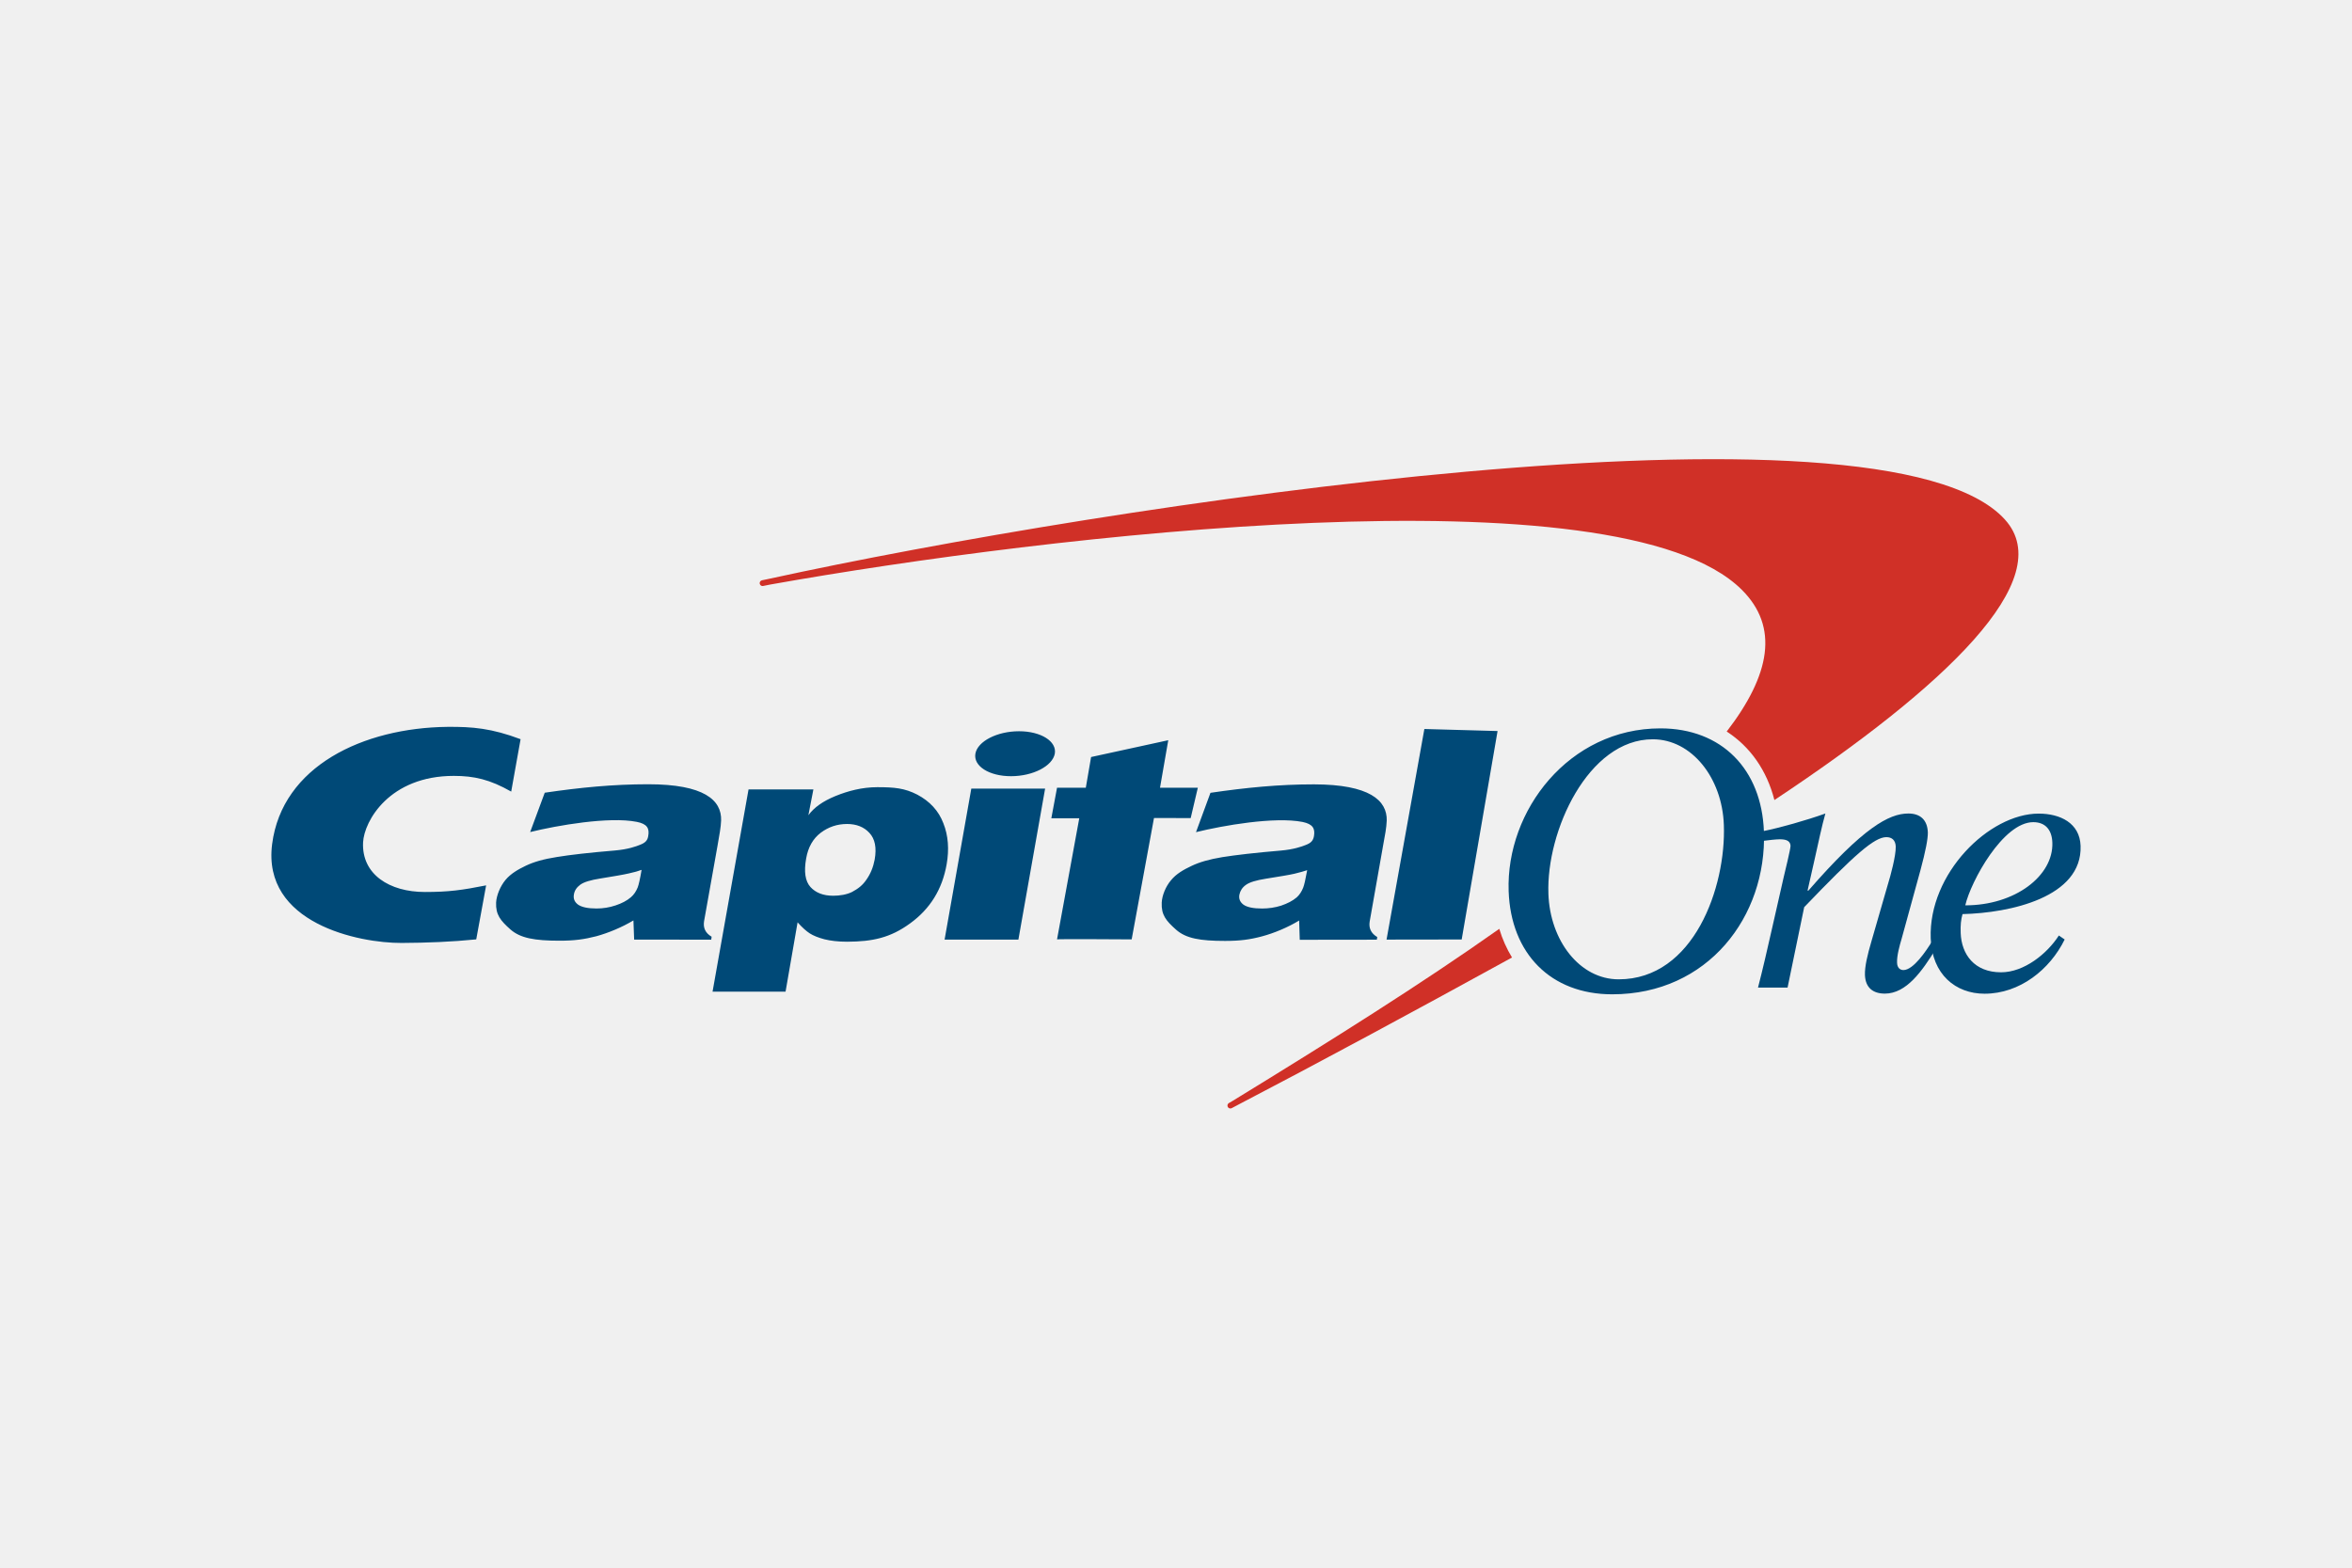
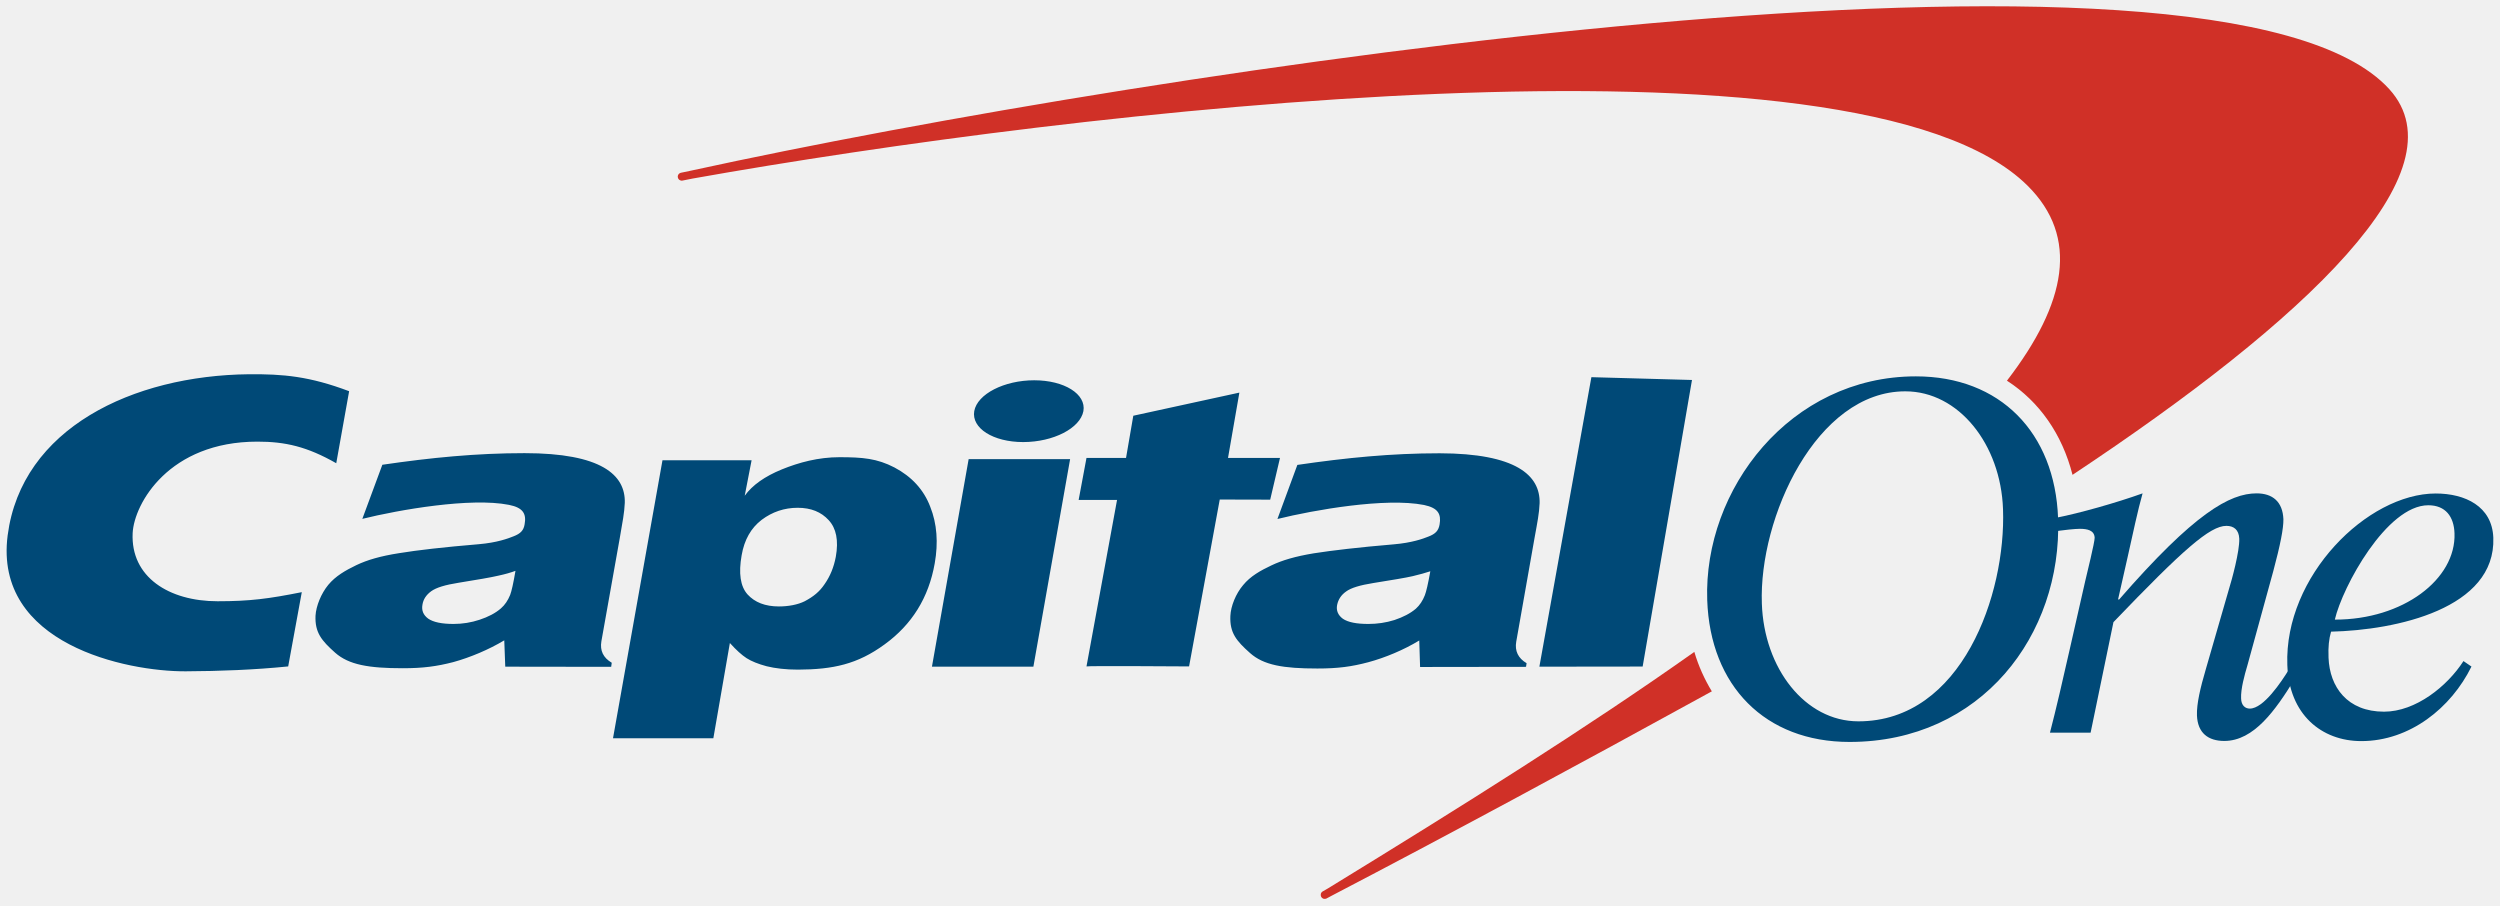
- <svg xmlns="http://www.w3.org/2000/svg" height="100" width="150" viewBox="-30 -17.948 260.002 107.689">
-   <path fill="#d03027" d="M135.736 51.922c-.011.011-.022.011-.022.022-8.52 6.029-18.607 12.363-29.46 19.012l-.428.248c-.146.101-.18.304-.079.451.101.146.304.18.451.079l.361-.192c9.208-4.801 19.779-10.504 30.418-16.353.056-.034.113-.068.169-.09-.586-.969-1.071-2.029-1.409-3.178zm55.899-45.249C178.213-8.136 91.828 5.185 55.099 13.209l-.857.18c-.18.034-.293.203-.259.372.034.18.203.293.372.259l.845-.169c30.429-5.421 93.721-12.927 107.335.575 4.159 4.125 3.167 9.422-1.657 15.688 2.592 1.668 4.44 4.294 5.274 7.573 18.821-12.487 31.454-24.422 25.481-31.015z" />
-   <g fill="#004977">
-     <path d="M141.168 48.033c.169 5.207 3.471 9.478 7.765 9.478 8.329 0 11.879-10.233 11.631-17.063-.18-5.218-3.561-9.478-7.855-9.478-7.156-.011-11.788 10.177-11.54 17.063zm-4.395-.282c-.304-8.892 6.66-17.987 16.781-17.987 6.762 0 11.191 4.508 11.439 11.416.327 9.377-6.187 17.987-16.77 17.987-6.785 0-11.214-4.497-11.45-11.416zM40.925 45.407c-.36.135-.823.271-1.409.394-.575.135-1.634.316-3.167.564-1.059.169-1.792.383-2.209.688-.394.293-.631.642-.699 1.082-.079.462.068.823.462 1.116.406.282 1.082.428 2.04.428.721 0 1.42-.113 2.096-.338.687-.226 1.274-.53 1.713-.913.327-.282.564-.642.744-1.082.113-.293.259-.935.428-1.938zm8.791-5.466c-.034.811-.18 1.533-.395 2.784l-1.488 8.351c-.124.744.146 1.319.834 1.724l-.045.327-8.52-.011-.079-2.119c-1.24.744-2.739 1.375-4.091 1.747-1.352.349-2.446.496-4.08.496-2.75 0-4.328-.282-5.421-1.24-1.105-.98-1.645-1.634-1.589-2.986.045-.778.451-1.781 1.026-2.479.586-.71 1.397-1.172 2.265-1.589.879-.417 1.916-.721 3.415-.958 1.51-.248 3.606-.485 6.413-.721 1.476-.124 2.378-.462 2.795-.631.586-.225.823-.485.901-.958.158-.857-.113-1.352-1.262-1.578-3.065-.609-8.824.395-11.788 1.127l1.612-4.35c3.911-.575 7.573-.935 11.439-.935 6.165 0 8.126 1.747 8.058 4.001zm24.704 13.175l2.953-16.691h8.159L82.579 53.116zm3.404-20.556c.248-1.375 2.412-2.479 4.824-2.479 2.423 0 4.192 1.116 3.956 2.479-.259 1.375-2.412 2.491-4.846 2.491-2.412 0-4.17-1.116-3.933-2.491zm36.68 12.882c-.372.124-.845.259-1.42.395-.575.135-1.634.304-3.167.552-1.048.169-1.792.383-2.198.688-.394.282-.62.642-.71 1.071-.09.462.079.834.462 1.116.417.282 1.093.417 2.051.417.71 0 1.409-.101 2.096-.316.699-.237 1.274-.53 1.724-.913.316-.282.552-.654.721-1.082.113-.282.259-.924.44-1.927zm8.791-5.477c-.034.823-.18 1.544-.406 2.784l-1.476 8.362c-.124.733.146 1.319.834 1.724l-.045.293-8.52.011-.068-2.13c-1.24.755-2.75 1.386-4.091 1.747-1.352.361-2.446.507-4.102.507-2.75 0-4.316-.271-5.41-1.24-1.116-.992-1.645-1.634-1.589-2.987.034-.789.44-1.792 1.026-2.479.586-.721 1.397-1.172 2.277-1.589.879-.417 1.916-.721 3.404-.969 1.51-.237 3.618-.485 6.424-.721 1.465-.124 2.367-.451 2.784-.62.597-.225.823-.485.913-.969.146-.845-.113-1.341-1.251-1.578-3.088-.609-8.824.394-11.788 1.127l1.6-4.35c3.922-.575 7.574-.935 11.439-.935 6.142.011 8.103 1.769 8.047 4.012zm-99.556 7.156c-2.66.53-4.147.733-6.773.733-3.899 0-6.999-1.938-6.83-5.489.124-2.367 2.919-7.348 10.03-7.348 2.243 0 3.99.394 6.345 1.736l1.037-5.793c-3.201-1.206-5.319-1.386-8.069-1.364-9.332.101-18.28 4.339-19.396 12.96-1.127 8.757 9.568 10.954 14.313 10.932 2.739-.011 5.59-.124 8.25-.395zm66.29-10.785l.586-3.404 8.531-1.859-.913 5.252h4.181l-.789 3.358-4.057-.011L95.1 53.094s-8.216-.056-8.25 0l2.457-13.389h-3.088l.631-3.381h3.178zm33.247 16.781l4.181-23.284 8.092.225-3.967 23.047zM63.623 40.336c-1.071 0-2.04.327-2.896.969-.857.654-1.397 1.6-1.612 2.851-.259 1.454-.102 2.502.473 3.144.586.642 1.42.969 2.525.969.744 0 1.51-.135 2.074-.417.699-.372 1.183-.755 1.6-1.375.451-.642.744-1.364.902-2.198.237-1.319.034-2.299-.575-2.953-.597-.654-1.42-.992-2.491-.992zM48.769 58.875l3.978-22.36h7.168l-.552 2.851c.62-.857 1.612-1.555 2.987-2.119 1.386-.564 2.941-.981 4.632-.981 1.871 0 3.02.102 4.418.823 1.386.733 2.367 1.792 2.885 3.167.541 1.352.654 2.885.361 4.542-.485 2.761-1.826 4.925-4.035 6.525-2.186 1.6-4.159 2.017-6.965 2.029-.992 0-1.826-.101-2.513-.27-.676-.18-1.217-.395-1.623-.654-.394-.259-.811-.631-1.341-1.217l-1.33 7.664zm148.107-16.488c-.045-1.341-.721-2.254-2.107-2.254-3.347 0-6.909 6.559-7.517 9.196 5.489.011 9.76-3.257 9.625-6.942zm.721 10.278l.642.44c-1.634 3.325-4.959 5.996-8.858 5.996-3.189 0-5.815-2.13-5.95-6.12-.259-7.156 6.446-13.794 11.935-13.794 2.355 0 4.542 1.026 4.632 3.561.203 5.691-7.788 7.427-13.051 7.551-.169.597-.237 1.195-.203 2.096.09 2.355 1.51 4.339 4.463 4.339 2.547 0 5.094-2.051 6.39-4.069z" />
-     <path d="M164.869 42.207c.564-.079 1.476-.18 1.871-.18.597 0 1.161.113 1.195.71.011.349-.62 2.885-.755 3.471L165.906 51.82c-.518 2.299-1.071 4.7-1.567 6.604h3.268l1.837-8.892c5.601-5.838 7.765-7.742 9.084-7.742.597 0 1.003.316 1.037 1.026.034 1.026-.609 3.358-.823 4.035l-1.871 6.48c-.428 1.454-.744 2.772-.71 3.708.056 1.42.913 2.051 2.198 2.051 2.389 0 4.125-2.491 5.635-4.936l-.44-.8c-.609.981-2.029 3.133-3.144 3.133-.349 0-.688-.237-.699-.823-.034-.755.282-1.893.507-2.648l2.085-7.596c.564-2.096.823-3.437.811-4.159-.056-1.42-.879-2.085-2.153-2.085-2.152 0-5.004 1.578-11.056 8.531h-.09l.766-3.392c.417-1.859.823-3.798 1.206-5.139-2.096.755-5.094 1.6-6.942 1.961z" />
+ <svg xmlns="http://www.w3.org/2000/svg" width="116" height="42" viewBox="0 0 116 42" fill="none">
+   <g clip-path="url(#clip0_2_2)">
+     <path d="M78.616 30.245C78.61 30.252 78.603 30.252 78.603 30.258C73.688 33.737 67.869 37.391 61.608 41.227L61.36 41.37C61.276 41.428 61.256 41.545 61.315 41.63C61.373 41.715 61.49 41.734 61.575 41.676L61.783 41.565C67.095 38.795 73.194 35.505 79.332 32.131C79.364 32.111 79.397 32.092 79.429 32.079C79.091 31.52 78.811 30.909 78.616 30.245ZM110.866 4.14C103.122 -4.403 53.285 3.282 32.096 7.911L31.601 8.015C31.497 8.035 31.432 8.132 31.452 8.23C31.471 8.334 31.569 8.399 31.666 8.379L32.154 8.282C49.709 5.155 86.224 0.824 94.078 8.614C96.477 10.993 95.905 14.049 93.122 17.664C94.618 18.627 95.684 20.141 96.165 22.033C107.023 14.829 114.312 7.944 110.866 4.14Z" fill="#D03027" />
+     <path d="M81.75 28.002C81.848 31.006 83.753 33.47 86.23 33.47C91.035 33.47 93.083 27.567 92.94 23.626C92.836 20.616 90.885 18.158 88.408 18.158C84.28 18.152 81.607 24.029 81.75 28.002ZM79.215 27.84C79.039 22.71 83.057 17.463 88.896 17.463C92.797 17.463 95.352 20.063 95.495 24.049C95.684 29.459 91.926 34.426 85.82 34.426C81.906 34.426 79.351 31.832 79.215 27.84ZM23.918 26.487C23.71 26.565 23.444 26.643 23.105 26.715C22.774 26.793 22.163 26.897 21.278 27.04C20.667 27.137 20.244 27.261 20.004 27.436C19.776 27.605 19.64 27.807 19.601 28.061C19.555 28.327 19.64 28.535 19.867 28.704C20.102 28.867 20.492 28.951 21.044 28.951C21.46 28.951 21.864 28.886 22.254 28.756C22.65 28.626 22.988 28.451 23.242 28.23C23.43 28.067 23.567 27.859 23.671 27.605C23.736 27.436 23.82 27.066 23.918 26.487ZM28.99 23.334C28.97 23.802 28.886 24.218 28.762 24.94L27.904 29.758C27.832 30.187 27.988 30.518 28.385 30.752L28.359 30.941L23.444 30.934L23.398 29.712C22.683 30.141 21.818 30.505 21.038 30.72C20.258 30.922 19.627 31.006 18.684 31.006C17.098 31.006 16.187 30.843 15.557 30.291C14.919 29.725 14.607 29.348 14.64 28.568C14.666 28.119 14.9 27.541 15.232 27.137C15.57 26.728 16.038 26.461 16.538 26.221C17.046 25.98 17.644 25.805 18.509 25.668C19.38 25.525 20.589 25.388 22.208 25.252C23.06 25.18 23.58 24.985 23.821 24.888C24.159 24.758 24.295 24.608 24.341 24.335C24.432 23.841 24.276 23.555 23.613 23.425C21.844 23.074 18.522 23.652 16.812 24.075L17.741 21.565C19.997 21.234 22.111 21.026 24.341 21.026C27.897 21.026 29.029 22.033 28.99 23.334ZM43.242 30.934L44.945 21.305H49.653L47.949 30.934H43.242ZM45.205 19.075C45.348 18.282 46.597 17.645 47.988 17.645C49.386 17.645 50.407 18.288 50.27 19.075C50.121 19.868 48.879 20.512 47.474 20.512C46.083 20.512 45.069 19.868 45.205 19.075ZM66.367 26.507C66.152 26.578 65.879 26.656 65.548 26.734C65.216 26.812 64.605 26.91 63.721 27.053C63.116 27.15 62.687 27.274 62.453 27.45C62.225 27.612 62.095 27.82 62.043 28.067C61.991 28.334 62.089 28.548 62.31 28.711C62.55 28.873 62.94 28.951 63.493 28.951C63.903 28.951 64.306 28.893 64.702 28.769C65.106 28.633 65.437 28.464 65.697 28.243C65.879 28.08 66.016 27.866 66.113 27.619C66.178 27.456 66.263 27.085 66.367 26.507ZM71.438 23.347C71.419 23.821 71.334 24.238 71.204 24.953L70.353 29.777C70.281 30.2 70.437 30.538 70.834 30.772L70.808 30.941L65.892 30.948L65.853 29.719C65.138 30.154 64.267 30.518 63.493 30.726C62.713 30.934 62.082 31.019 61.126 31.019C59.54 31.019 58.636 30.863 58.005 30.304C57.362 29.732 57.056 29.361 57.089 28.581C57.108 28.126 57.342 27.547 57.68 27.15C58.019 26.734 58.487 26.474 58.994 26.234C59.501 25.993 60.099 25.817 60.957 25.674C61.829 25.538 63.044 25.395 64.663 25.258C65.509 25.187 66.029 24.998 66.269 24.901C66.614 24.771 66.744 24.621 66.796 24.342C66.881 23.854 66.731 23.568 66.074 23.431C64.293 23.08 60.983 23.659 59.273 24.081L60.197 21.572C62.459 21.24 64.566 21.032 66.796 21.032C70.34 21.039 71.471 22.053 71.438 23.347ZM14.003 27.476C12.468 27.781 11.61 27.898 10.095 27.898C7.846 27.898 6.057 26.78 6.155 24.732C6.227 23.366 7.839 20.492 11.942 20.492C13.236 20.492 14.243 20.72 15.602 21.494L16.2 18.152C14.354 17.456 13.132 17.352 11.545 17.365C6.162 17.424 0.999 19.868 0.355 24.842C-0.295 29.894 5.875 31.162 8.613 31.149C10.193 31.142 11.838 31.078 13.372 30.922L14.003 27.476ZM52.247 21.253L52.585 19.29L57.507 18.217L56.98 21.247H59.392L58.937 23.184L56.596 23.178L55.173 30.922C55.173 30.922 50.433 30.889 50.413 30.922L51.831 23.197H50.049L50.413 21.247H52.247V21.253ZM71.427 30.934L73.84 17.501L78.508 17.631L76.219 30.928L71.427 30.934ZM37.013 23.561C36.395 23.561 35.836 23.75 35.342 24.12C34.848 24.498 34.536 25.044 34.412 25.765C34.263 26.604 34.354 27.209 34.685 27.58C35.023 27.95 35.504 28.139 36.142 28.139C36.571 28.139 37.013 28.061 37.338 27.898C37.741 27.683 38.021 27.462 38.261 27.105C38.521 26.734 38.69 26.318 38.781 25.837C38.918 25.076 38.801 24.511 38.45 24.134C38.105 23.756 37.631 23.561 37.013 23.561ZM28.443 34.257L30.739 21.357H34.874L34.555 23.002C34.913 22.508 35.485 22.105 36.278 21.78C37.078 21.455 37.975 21.214 38.95 21.214C40.03 21.214 40.693 21.273 41.499 21.689C42.299 22.111 42.865 22.723 43.164 23.516C43.476 24.296 43.541 25.18 43.372 26.136C43.092 27.729 42.318 28.977 41.044 29.901C39.783 30.824 38.645 31.064 37.026 31.071C36.454 31.071 35.973 31.012 35.576 30.915C35.186 30.811 34.874 30.687 34.64 30.538C34.412 30.388 34.172 30.174 33.866 29.836L33.099 34.257H28.443ZM113.889 24.745C113.863 23.971 113.473 23.444 112.673 23.444C110.742 23.444 108.688 27.228 108.336 28.75C111.503 28.756 113.967 26.871 113.889 24.745ZM114.305 30.674L114.676 30.928C113.733 32.846 111.815 34.387 109.565 34.387C107.725 34.387 106.21 33.158 106.132 30.856C105.983 26.728 109.851 22.898 113.018 22.898C114.377 22.898 115.638 23.49 115.69 24.953C115.807 28.236 111.197 29.238 108.161 29.309C108.063 29.654 108.024 29.998 108.044 30.518C108.096 31.877 108.915 33.022 110.619 33.022C112.088 33.022 113.558 31.838 114.305 30.674Z" fill="#004977" />
+     <path d="M95.424 24.641C95.749 24.595 96.275 24.537 96.503 24.537C96.848 24.537 97.173 24.602 97.192 24.946C97.199 25.148 96.835 26.611 96.757 26.949L96.022 30.187C95.723 31.513 95.404 32.898 95.118 33.997H97.004L98.064 28.867C101.295 25.499 102.543 24.4 103.304 24.4C103.649 24.4 103.883 24.582 103.902 24.992C103.922 25.583 103.551 26.929 103.428 27.319L102.348 31.058C102.101 31.897 101.919 32.657 101.939 33.197C101.971 34.016 102.465 34.38 103.207 34.38C104.585 34.38 105.586 32.944 106.457 31.533L106.204 31.071C105.853 31.637 105.033 32.879 104.39 32.879C104.188 32.879 103.993 32.742 103.987 32.404C103.967 31.968 104.149 31.311 104.279 30.876L105.482 26.494C105.807 25.284 105.957 24.511 105.95 24.094C105.918 23.275 105.443 22.892 104.708 22.892C103.467 22.892 101.822 23.802 98.33 27.814H98.278L98.72 25.857C98.961 24.784 99.195 23.665 99.416 22.892C98.207 23.327 96.477 23.815 95.411 24.023L95.424 24.641Z" fill="#004977" />
  </g>
+   <defs>
+     <clipPath id="clip0_2_2">
+       <rect width="116" height="42" fill="white" />
+     </clipPath>
+   </defs>
</svg>
